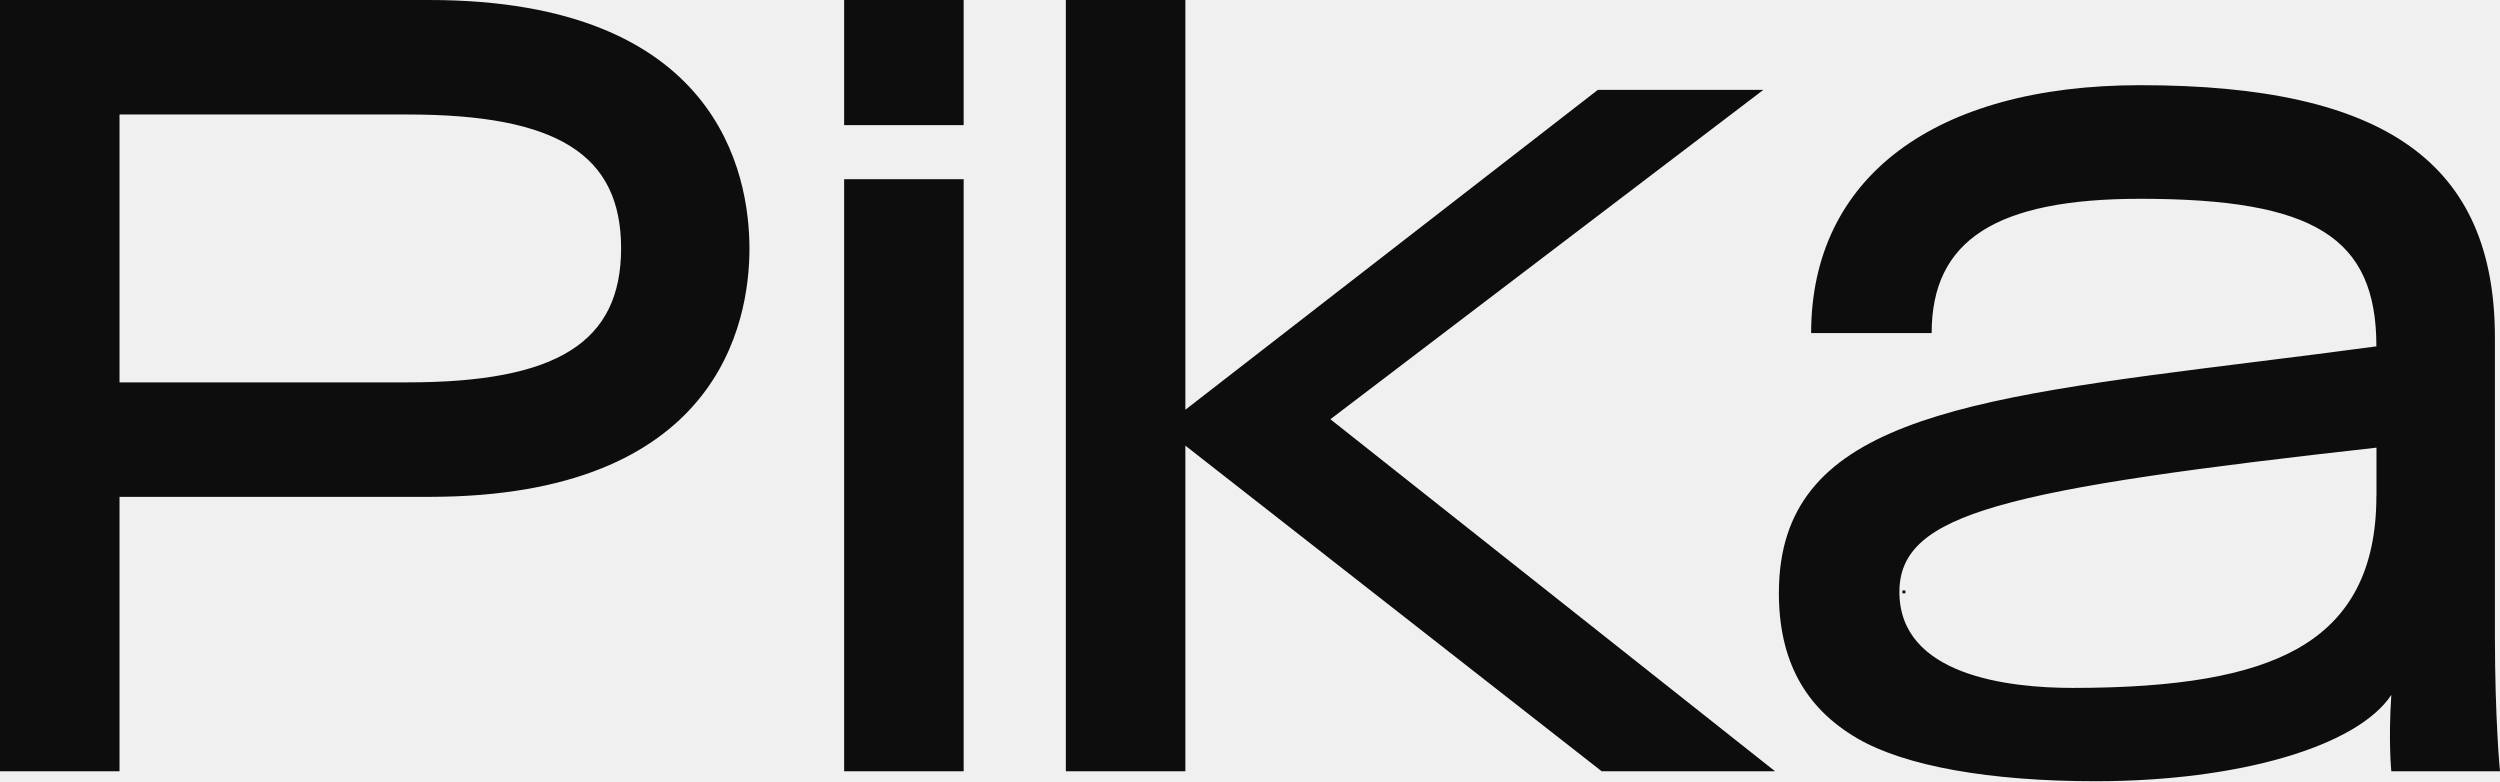
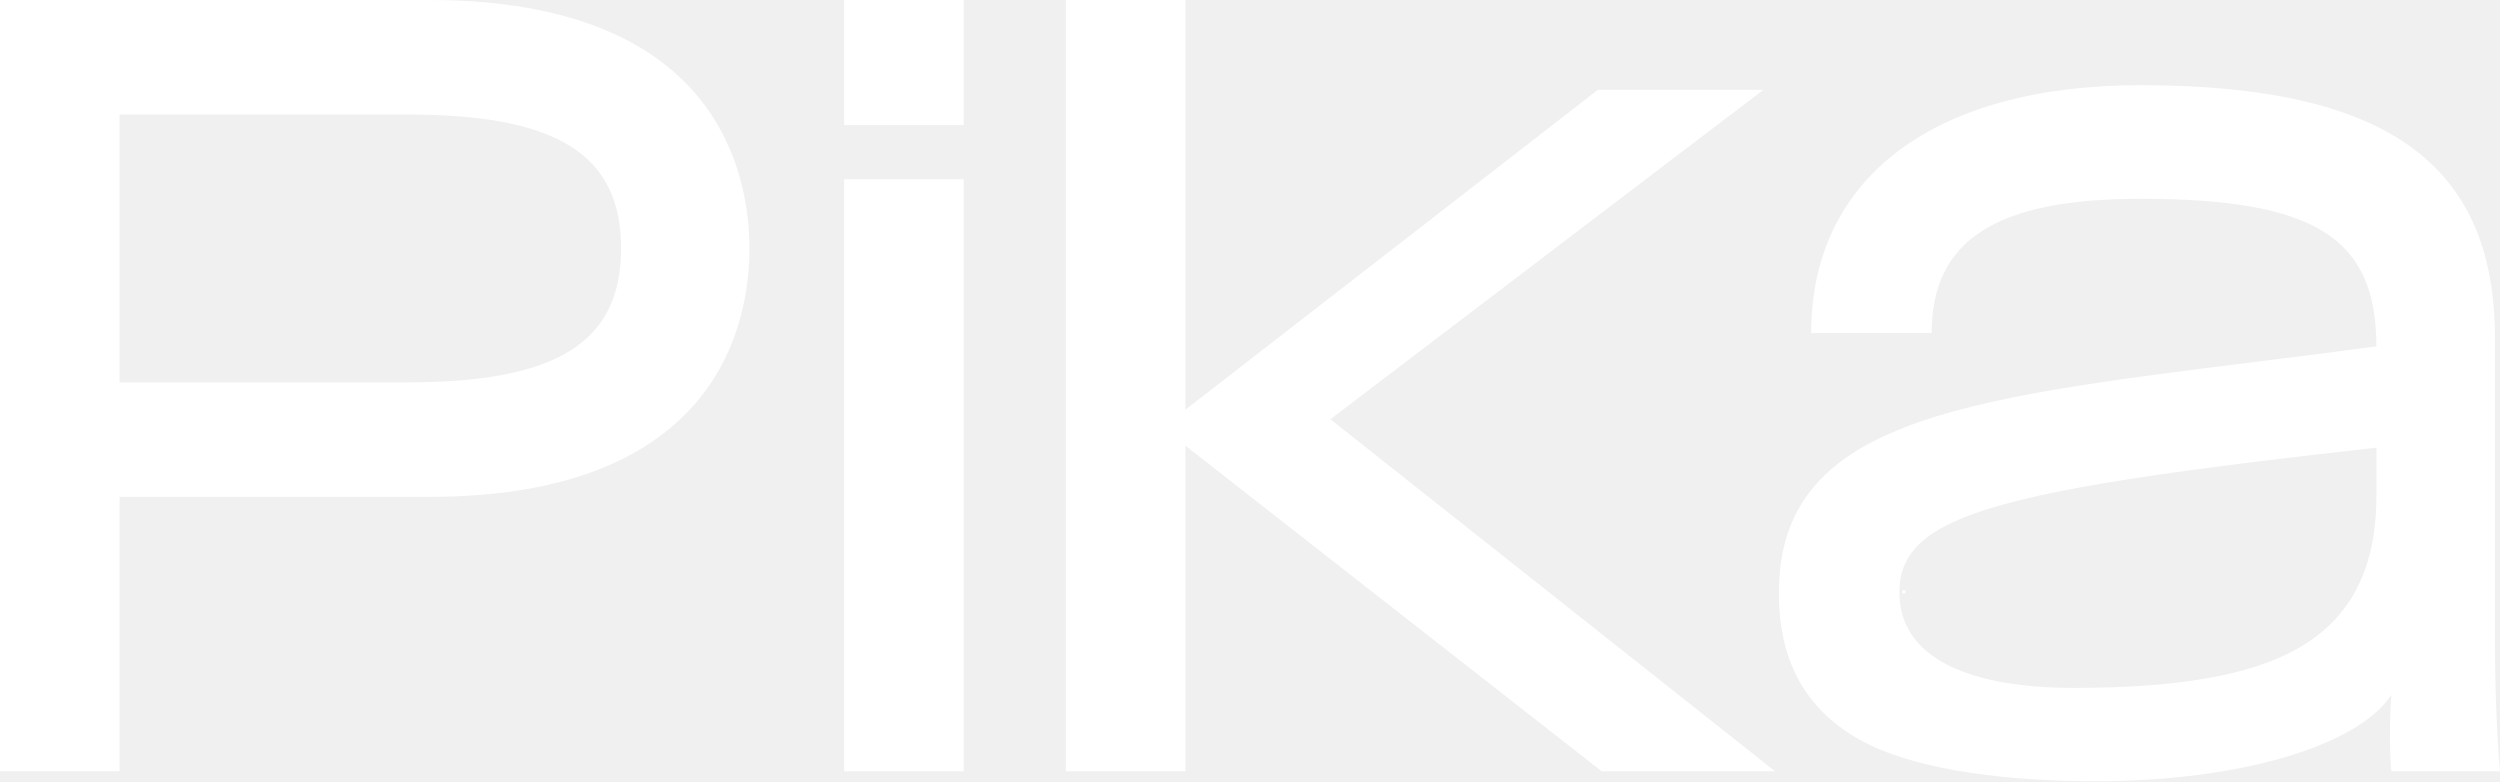
<svg xmlns="http://www.w3.org/2000/svg" shape-rendering="geometricPrecision" text-rendering="geometricPrecision" image-rendering="optimizeQuality" fill-rule="evenodd" clip-rule="evenodd" viewBox="0 0 512 159.995">
-   <path fill="#0D0D0D" fill-rule="nonzero" d="M197.358 0h-24.479v25.626h24.479V0zm313.6 130.397V69.188c0-35.78-22.394-51.742-72.632-51.742-42.212 0-67.406 18.98-67.406 50.771h24.682c0-19.03 13.178-27.504 42.724-27.504 35.694 0 48.359 7.913 48.359 30.223-8.722 1.171-17 2.211-25.091 3.217-60.666 7.585-97.279 12.169-97.279 47.274 0 13.769 5.273 23.531 16.129 29.83 9.714 5.638 27.022 8.738 48.733 8.738 29.242 0 53.583-7.108 60.563-17.676-.63 9.613 0 15.582 0 15.632H512c-.034-.099-1.042-11.048-1.042-27.554zm-24.273-28.823c0 14.922-5.291 25.162-16.182 31.28-9.73 5.474-24.358 8.03-46.002 8.03-13.263 0-35.504-2.556-35.504-19.655 0-8.343 5.803-13.438 20.022-17.56 15.329-4.453 41.087-7.9 77.684-11.989v9.894h-.018zm-96.459 19.359h-.612V121.509h.612V120.933zM87.874 0H0v157.951h24.478v-56.195h63.396c59.215 0 65.616-35.583 65.616-50.87C153.472 35.585 147.07 0 87.874 0zm-4.421 78.309H24.478v-54.86H83.47c30.658 0 43.732 8.195 43.732 27.421-.016 19.227-13.092 27.439-43.749 27.439zM361.14 18.403h-33.9l-84.477 65.512V0h-24.478v157.951h24.478V91.268l85.261 66.683h35.505L272.464 85.86l88.676-67.457zM197.358 36.706h-24.479v121.245h24.479V36.706z" />
+   <path fill="#FFFFFF" fill-rule="nonzero" d="M197.358 0h-24.479v25.626h24.479V0zm313.6 130.397V69.188c0-35.78-22.394-51.742-72.632-51.742-42.212 0-67.406 18.98-67.406 50.771h24.682c0-19.03 13.178-27.504 42.724-27.504 35.694 0 48.359 7.913 48.359 30.223-8.722 1.171-17 2.211-25.091 3.217-60.666 7.585-97.279 12.169-97.279 47.274 0 13.769 5.273 23.531 16.129 29.83 9.714 5.638 27.022 8.738 48.733 8.738 29.242 0 53.583-7.108 60.563-17.676-.63 9.613 0 15.582 0 15.632H512c-.034-.099-1.042-11.048-1.042-27.554zm-24.273-28.823c0 14.922-5.291 25.162-16.182 31.28-9.73 5.474-24.358 8.03-46.002 8.03-13.263 0-35.504-2.556-35.504-19.655 0-8.343 5.803-13.438 20.022-17.56 15.329-4.453 41.087-7.9 77.684-11.989v9.894h-.018zm-96.459 19.359h-.612V121.509h.612V120.933zM87.874 0H0v157.951h24.478v-56.195h63.396c59.215 0 65.616-35.583 65.616-50.87C153.472 35.585 147.07 0 87.874 0zm-4.421 78.309H24.478v-54.86H83.47c30.658 0 43.732 8.195 43.732 27.421-.016 19.227-13.092 27.439-43.749 27.439zM361.14 18.403h-33.9l-84.477 65.512V0h-24.478v157.951h24.478V91.268l85.261 66.683h35.505L272.464 85.86l88.676-67.457zM197.358 36.706h-24.479v121.245h24.479V36.706z" />
</svg>
